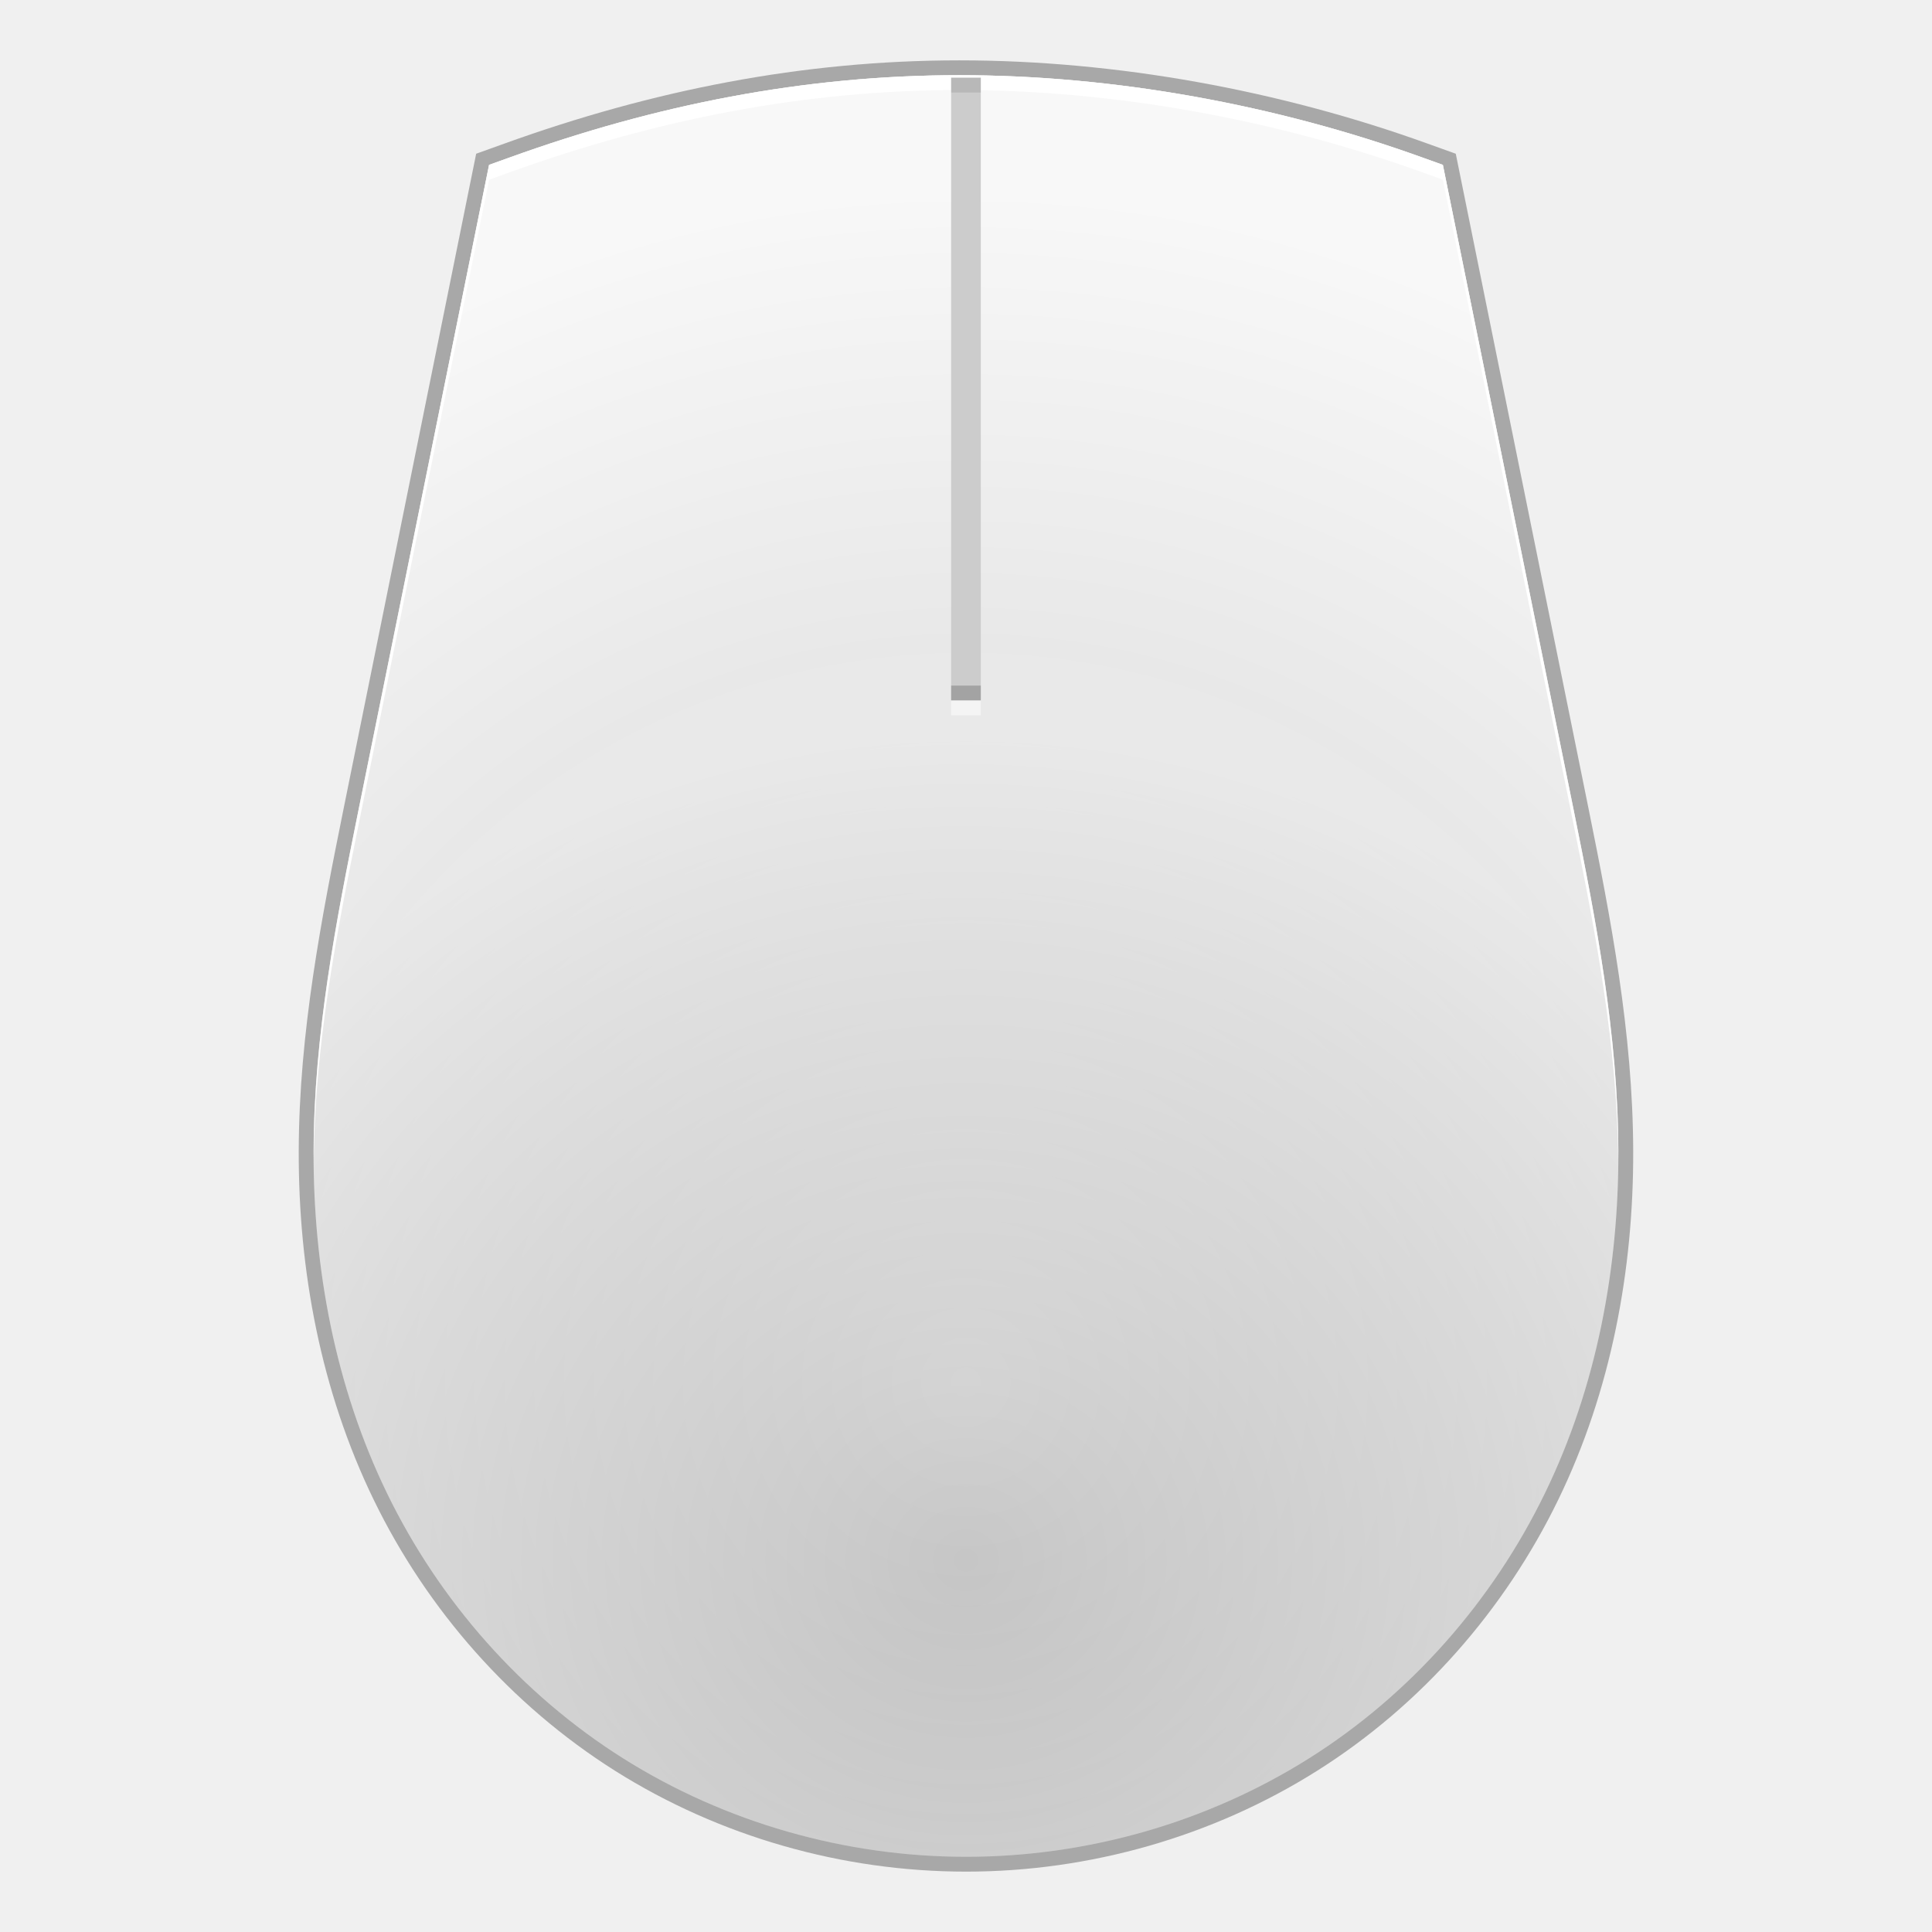
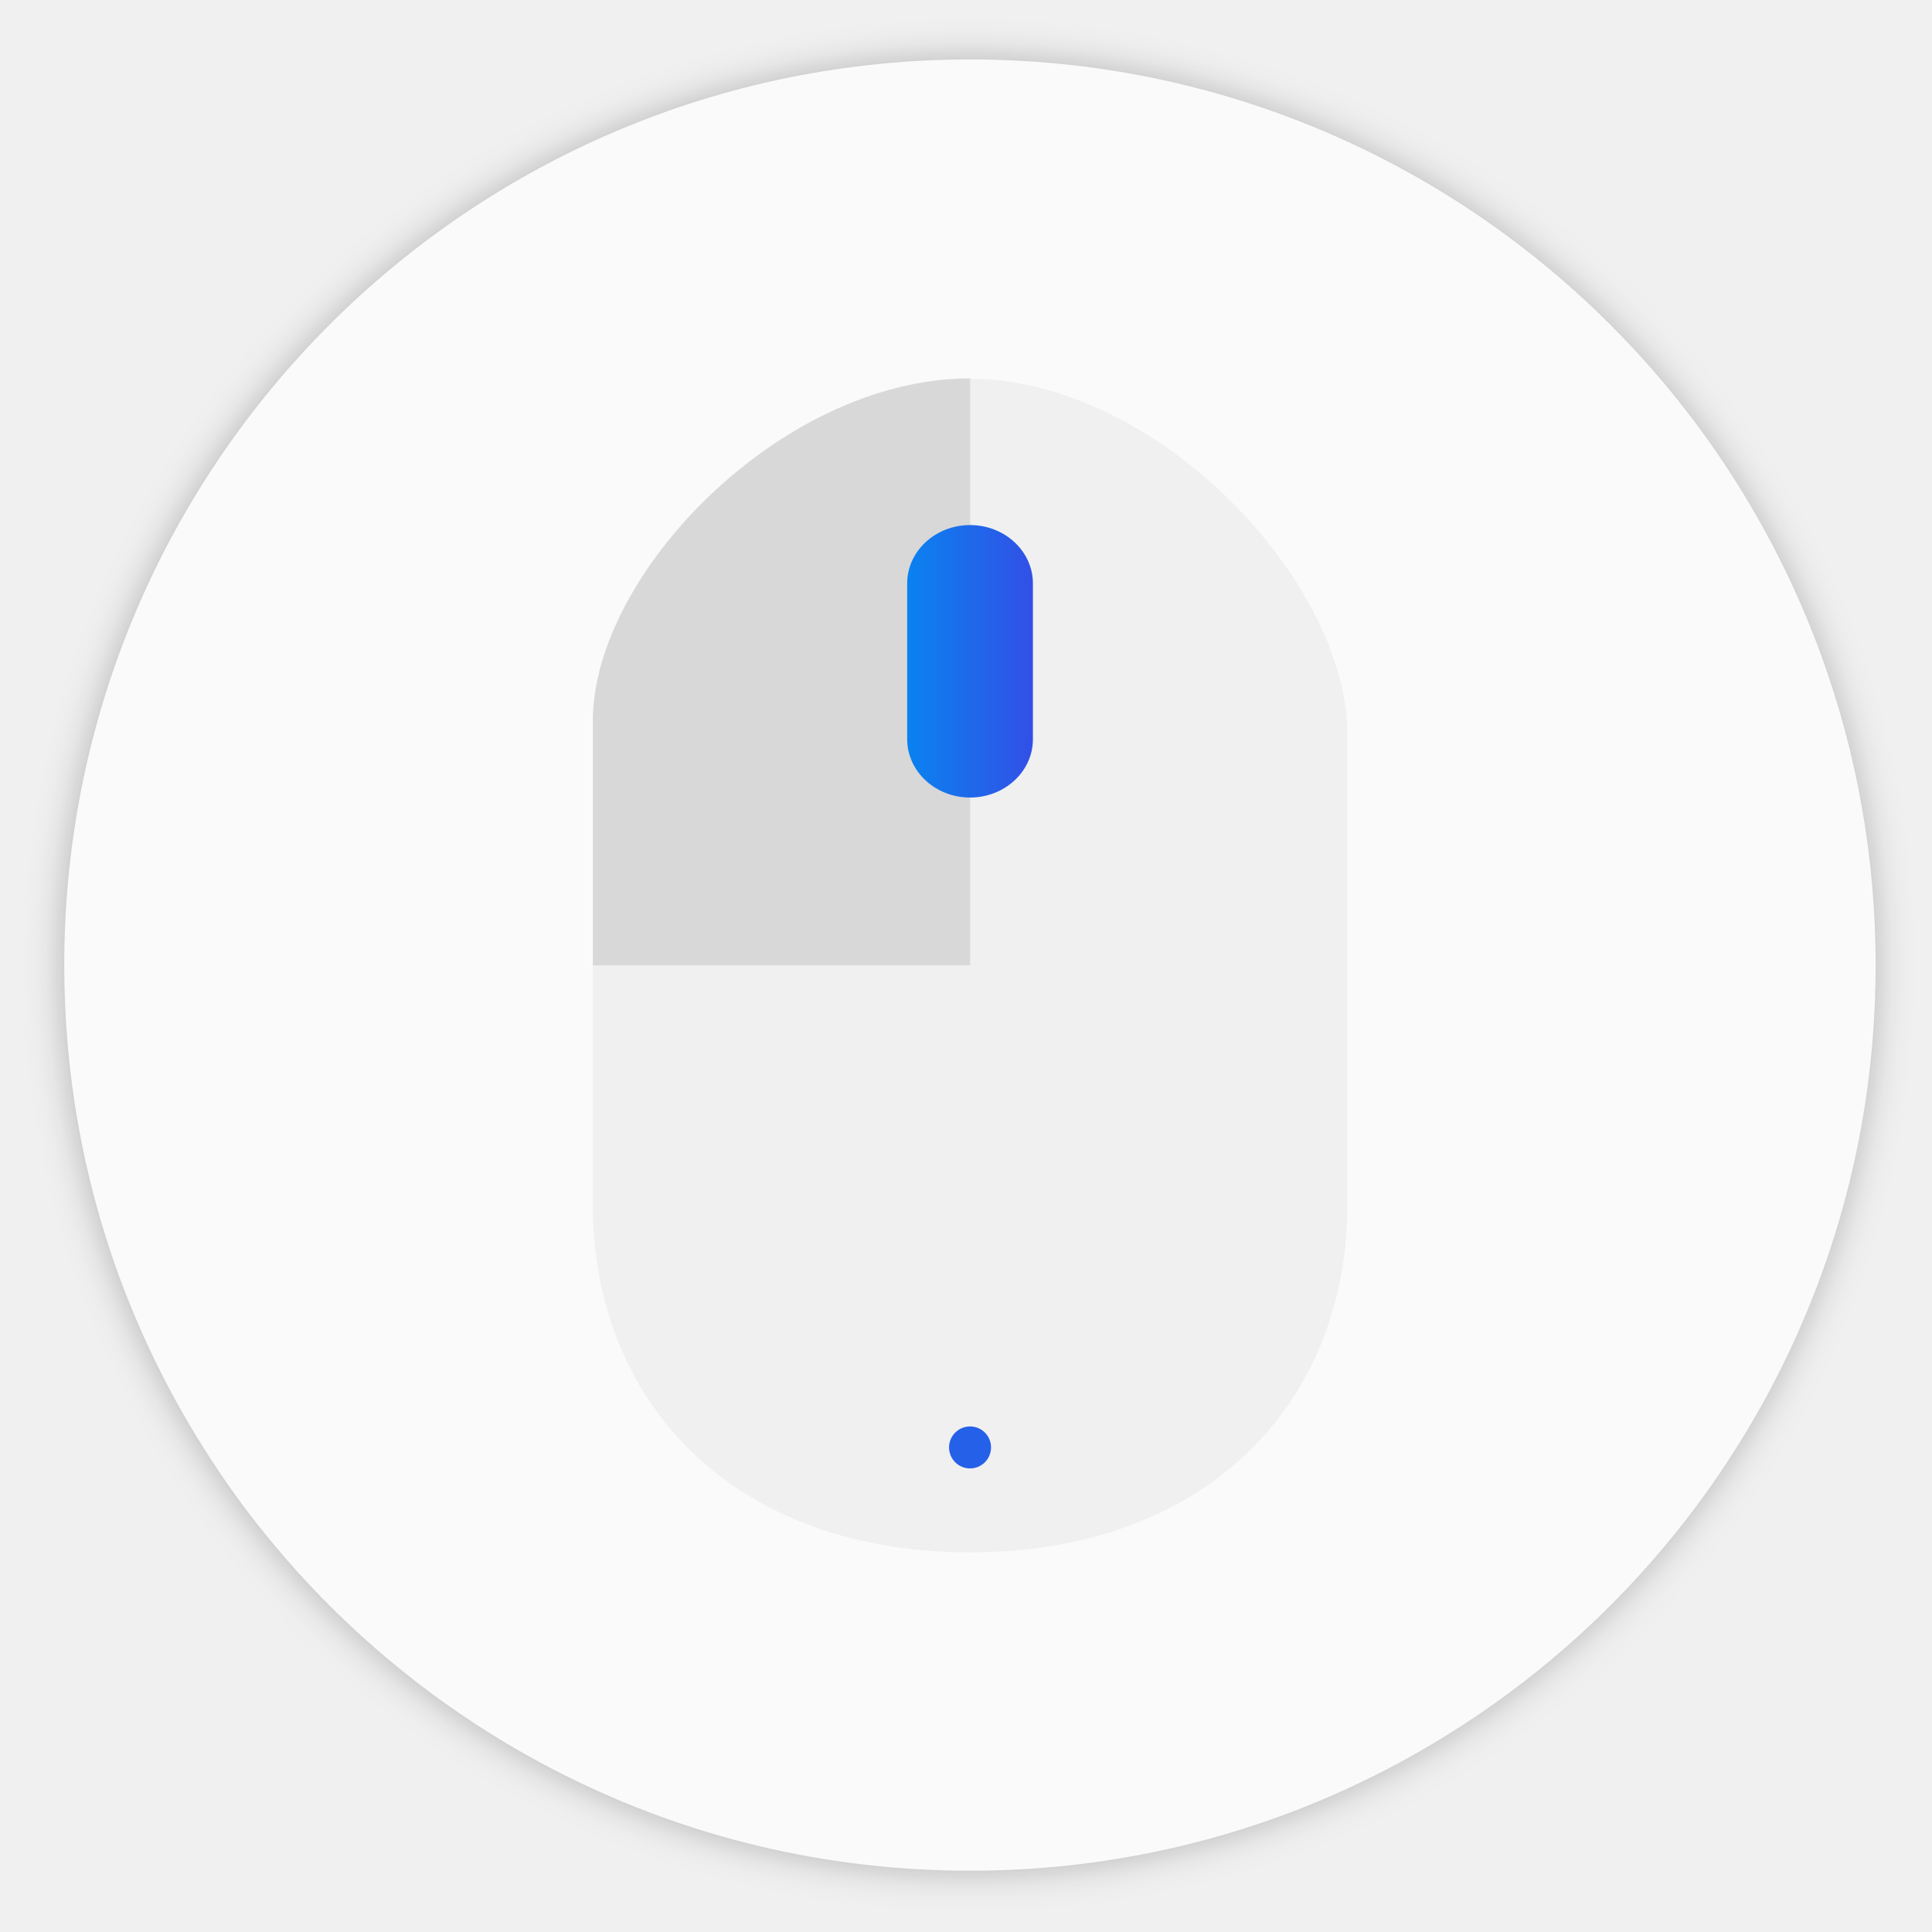
<svg xmlns="http://www.w3.org/2000/svg" width="64" height="64" version="1.1" viewBox="0 0 16.933 16.933">
  <defs>
-     <radialGradient id="a" cx="152" cy="228.01" r="88" gradientTransform="matrix(.088594 0 0 .082687 -4.3359 -4.837)" gradientUnits="userSpaceOnUse">
-       <stop stop-color="#fff" stop-opacity="0" offset="0" />
-       <stop stop-color="#fff" offset="1" />
-     </radialGradient>
-     <radialGradient id="b" cx="340" cy="210.56" r="5.5" gradientTransform="matrix(1.89 -3.2736e-6 3.2736e-6 1.89 -633.47 -385.5)" gradientUnits="userSpaceOnUse">
-       <stop stop-color="#ccc" offset="0" />
-       <stop stop-color="#b3b3b3" offset=".628" />
-       <stop stop-color="#e6e6e6" offset="1" />
-     </radialGradient>
+     <filter id="filter11290" x="-.024" y="-.024" width="1.048" height="1.048" color-interpolation-filters="sRGB">
+       <feGaussianBlur stdDeviation="0.159" />
+     </filter>
+     <linearGradient id="linearGradient1549" x1="29" x2="35" y1="17.5" y2="17.5" gradientTransform="matrix(.18373 0 0 .18373 2.6222 2.5807)" gradientUnits="userSpaceOnUse">
+       <stop stop-color="#0a82f0" offset="0" />
+       <stop stop-color="#3250e6" offset="1" />
+     </linearGradient>
  </defs>
-   <g transform="translate(-.66379 -.34107)">
-     <g shape-rendering="auto">
-       <path d="m9.072 1c-1.361 0-2.663 0.26-3.941 0.721l-0.181 0.065-1.146 5.662c-0.195 0.964-0.389 1.957-0.392 2.98-0.003 1.024 0.188 2.063 0.645 3.003 0.457 0.94 1.174 1.757 2.068 2.321 0.894 0.563 1.947 0.863 3.006 0.863 1.058 0 2.112-0.3 3.006-0.863 0.894-0.563 1.609-1.381 2.066-2.321 0.457-0.939 0.648-1.979 0.645-3.003-0.003-1.023-0.195-2.016-0.39-2.98l-1.148-5.662-0.181-0.065c-1.278-0.461-2.696-0.721-4.056-0.721z" color="#000000" color-rendering="auto" fill="none" image-rendering="auto" opacity=".3" solid-color="#000000" stroke="#000" stroke-width=".26" style="font-feature-settings:normal;font-variant-alternates:normal;font-variant-caps:normal;font-variant-ligatures:normal;font-variant-numeric:normal;font-variant-position:normal;isolation:auto;mix-blend-mode:normal;shape-padding:0;text-decoration-color:#000000;text-decoration-line:none;text-decoration-style:solid;text-indent:0;text-orientation:mixed;text-transform:none;white-space:normal" />
-       <g>
-         <path d="m9.072 1c-1.361 0-2.663 0.26-3.941 0.721l-0.181 0.065-1.146 5.662c-0.195 0.964-0.389 1.957-0.392 2.98-0.003 1.024 0.188 2.063 0.645 3.003 0.457 0.94 1.174 1.757 2.068 2.321 0.894 0.563 1.947 0.863 3.006 0.863 1.058 0 2.112-0.3 3.006-0.863 0.894-0.563 1.609-1.381 2.066-2.321 0.457-0.939 0.648-1.979 0.645-3.003-0.003-1.023-0.195-2.016-0.39-2.98l-1.148-5.662-0.181-0.065c-1.278-0.461-2.696-0.721-4.056-0.721z" color="#000000" color-rendering="auto" fill="url(#b)" image-rendering="auto" solid-color="#000000" style="font-feature-settings:normal;font-variant-alternates:normal;font-variant-caps:normal;font-variant-ligatures:normal;font-variant-numeric:normal;font-variant-position:normal;isolation:auto;mix-blend-mode:normal;shape-padding:0;text-decoration-color:#000000;text-decoration-line:none;text-decoration-style:solid;text-indent:0;text-orientation:mixed;text-transform:none;white-space:normal" />
-         <path d="m9.072 1c-1.361 0-2.663 0.26-3.941 0.721l-0.181 0.065-1.146 5.662c-0.195 0.964-0.389 1.957-0.392 2.98-0.003 1.024 0.188 2.063 0.645 3.003 0.457 0.94 1.174 1.757 2.068 2.321 0.894 0.563 1.947 0.863 3.006 0.863 1.058 0 2.112-0.3 3.006-0.863 0.894-0.563 1.609-1.381 2.066-2.321 0.457-0.939 0.648-1.979 0.645-3.003-0.003-1.023-0.195-2.016-0.39-2.98l-1.148-5.662-0.181-0.065c-1.278-0.461-2.696-0.721-4.056-0.721z" color="#000000" color-rendering="auto" fill="url(#a)" image-rendering="auto" opacity=".7" solid-color="#000000" style="font-feature-settings:normal;font-variant-alternates:normal;font-variant-caps:normal;font-variant-ligatures:normal;font-variant-numeric:normal;font-variant-position:normal;isolation:auto;mix-blend-mode:normal;shape-padding:0;text-decoration-color:#000000;text-decoration-line:none;text-decoration-style:solid;text-indent:0;text-orientation:mixed;text-transform:none;white-space:normal" />
-         <path d="m9.073 1c-1.361 0-2.663 0.26-3.941 0.721l-0.181 0.065-1.146 5.662c-0.195 0.964-0.389 1.957-0.392 2.98-7.81e-5 0.027 5.893e-4 0.053 7.367e-4 0.08 0.009-1.005 0.199-1.982 0.391-2.93l1.146-5.662 0.181-0.065c1.278-0.461 2.58-0.721 3.941-0.721 1.361 0 2.778 0.26 4.056 0.721l0.181 0.065 1.148 5.662c0.192 0.948 0.38 1.925 0.389 2.93 1.94e-4 -0.027 8.1e-4 -0.053 7.36e-4 -0.08-0.003-1.023-0.195-2.016-0.39-2.98l-1.148-5.662-0.181-0.065c-1.278-0.461-2.696-0.721-4.056-0.721z" color="#000000" color-rendering="auto" fill="#fff" image-rendering="auto" solid-color="#000000" style="font-feature-settings:normal;font-variant-alternates:normal;font-variant-caps:normal;font-variant-ligatures:normal;font-variant-numeric:normal;font-variant-position:normal;isolation:auto;mix-blend-mode:normal;shape-padding:0;text-decoration-color:#000000;text-decoration-line:none;text-decoration-style:solid;text-indent:0;text-orientation:mixed;text-transform:none;white-space:normal" />
-       </g>
+   <circle cx="8.494" cy="8.46" r="7.938" filter="url(#filter11290)" opacity=".25" stroke-width=".14" />
+   <path d="m16.439 8.46c0 0.952-0.167 1.864-0.475 2.709-0.214 0.588-0.494 1.143-0.834 1.657-0.142 0.216-0.295 0.425-0.457 0.625-0.52 0.642-1.137 1.201-1.831 1.654-0.255 0.167-0.521 0.32-0.795 0.457-1.067 0.534-2.271 0.834-3.546 0.834s-2.479-0.3-3.546-0.834c-0.275-0.137-0.54-0.29-0.796-0.457-0.702-0.46-1.327-1.027-1.851-1.68-0.163-0.202-0.315-0.413-0.457-0.631-0.33-0.505-0.604-1.051-0.814-1.627-0.307-0.845-0.474-1.757-0.474-2.708 0-4.384 3.554-7.938 7.938-7.938 2.2 0 4.192 0.895 5.63 2.342 0.414 0.417 0.783 0.879 1.096 1.379 0.296 0.471 0.544 0.976 0.737 1.507 0.307 0.846 0.475 1.758 0.475 2.709z" fill="#fafafa" stroke-width=".031" />
+   <g fill="#5e4aa6">
+     <circle cx="-330.35" cy="-328.38" r="0" stroke-width=".265" />
+     <g transform="translate(23.999 2.5837)" stroke-width=".265">
+       <circle cx="-330.35" cy="-328.38" r="0" />
+       <circle cx="-299.17" cy="-337.27" r="0" />
+       <circle cx="-299.81" cy="-339.42" r="0" />
+       <circle cx="-302.25" cy="-338.13" r="0" />
+       <circle cx="-301.89" cy="-335.91" r="0" />
+       <circle cx="-304.76" cy="-351.05" r="0" />
+       <circle cx="-304.83" cy="-349.54" r="0" />
+       <circle cx="-359.94" cy="-336.91" r="0" />
    </g>
-     <g fill="none" stroke-width=".26">
-       <path d="m9.13 1.022v5.457" enable-background="new" stroke="#ccc" />
-       <path d="m9.13 6.61v-0.13" enable-background="new" opacity=".5" stroke="#fff" />
-       <path d="m9.13 6.48v-0.13" enable-background="new" opacity=".2" stroke="#000" />
-       <path d="m9.13 1.152v-0.13" enable-background="new" opacity=".1" stroke="#000" />
+     <g transform="translate(24.518 -1.8976)" stroke-width=".265">
+       <circle cx="-330.35" cy="-328.38" r="0" />
+       <circle cx="-299.17" cy="-337.27" r="0" />
+       <circle cx="-299.81" cy="-339.42" r="0" />
+       <circle cx="-302.25" cy="-338.13" r="0" />
+       <circle cx="-301.89" cy="-335.91" r="0" />
+       <circle cx="-304.76" cy="-351.05" r="0" />
+       <circle cx="-304.83" cy="-349.54" r="0" />
+       <circle cx="-359.94" cy="-336.91" r="0" />
    </g>
+     <circle cx="-311.92" cy="-331.32" r="0" stroke-width=".265" />
+   </g>
+   <g stroke-width=".184">
+     <path d="m8.502 3.316c-0.004 0-0.009 7.349e-4 -0.014 7.349e-4h-0.001c-1.648 0.01-3.292 1.719-3.292 3.001v4.239c0 1.742 1.24 3.049 3.307 3.049 2.067 3.67e-4 3.307-1.306 3.307-3.048v-4.122c0-1.332-1.651-3.106-3.307-3.117z" fill="#f0f0f0" />
+     <path d="m8.502 3.316-0.013 5.512e-4h-0.001c-1.648 0.01-3.292 1.719-3.292 3.001v2.143h3.307v-5.143z" opacity=".1" />
+     <path d="m8.502 4.602c0.304 0 0.551 0.229 0.551 0.512v1.365c0 0.282-0.247 0.511-0.551 0.511s-0.551-0.229-0.551-0.512v-1.365c0-0.282 0.247-0.511 0.551-0.511" fill="url(#linearGradient1549)" />
+     <circle cx="8.502" cy="12.686" r=".184" fill="#2560e9" style="paint-order:markers stroke fill" />
  </g>
</svg>
